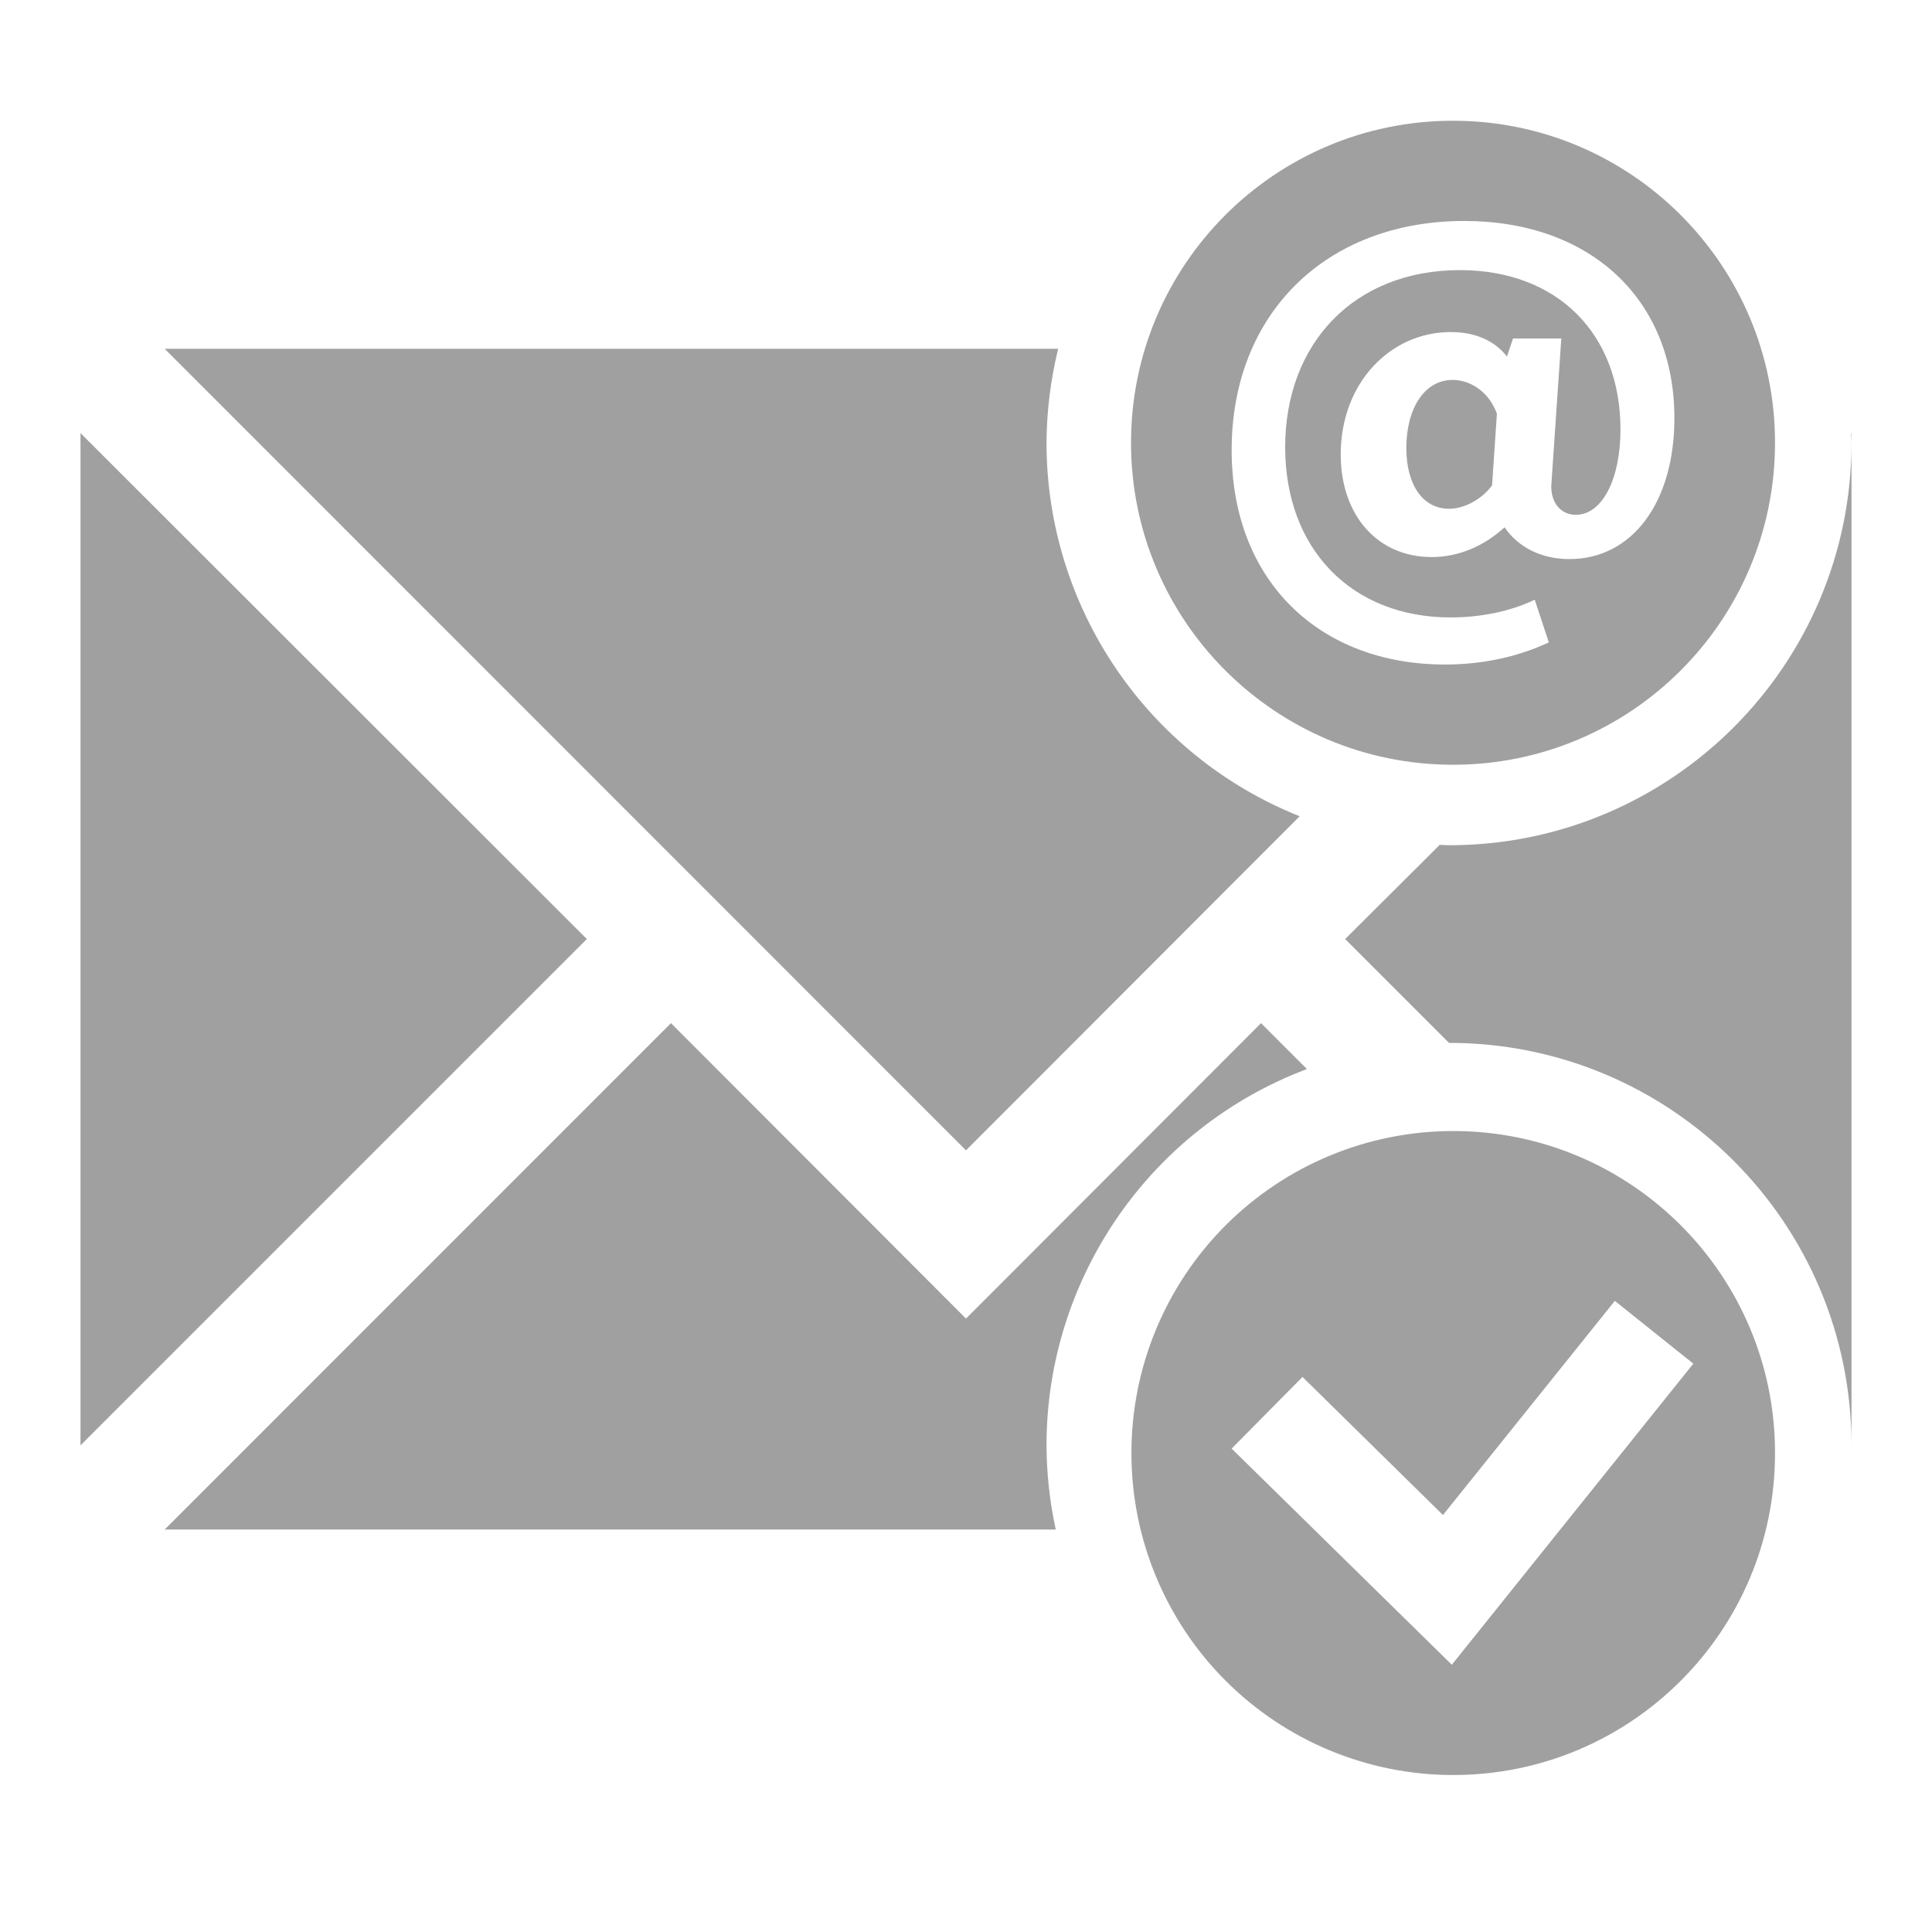
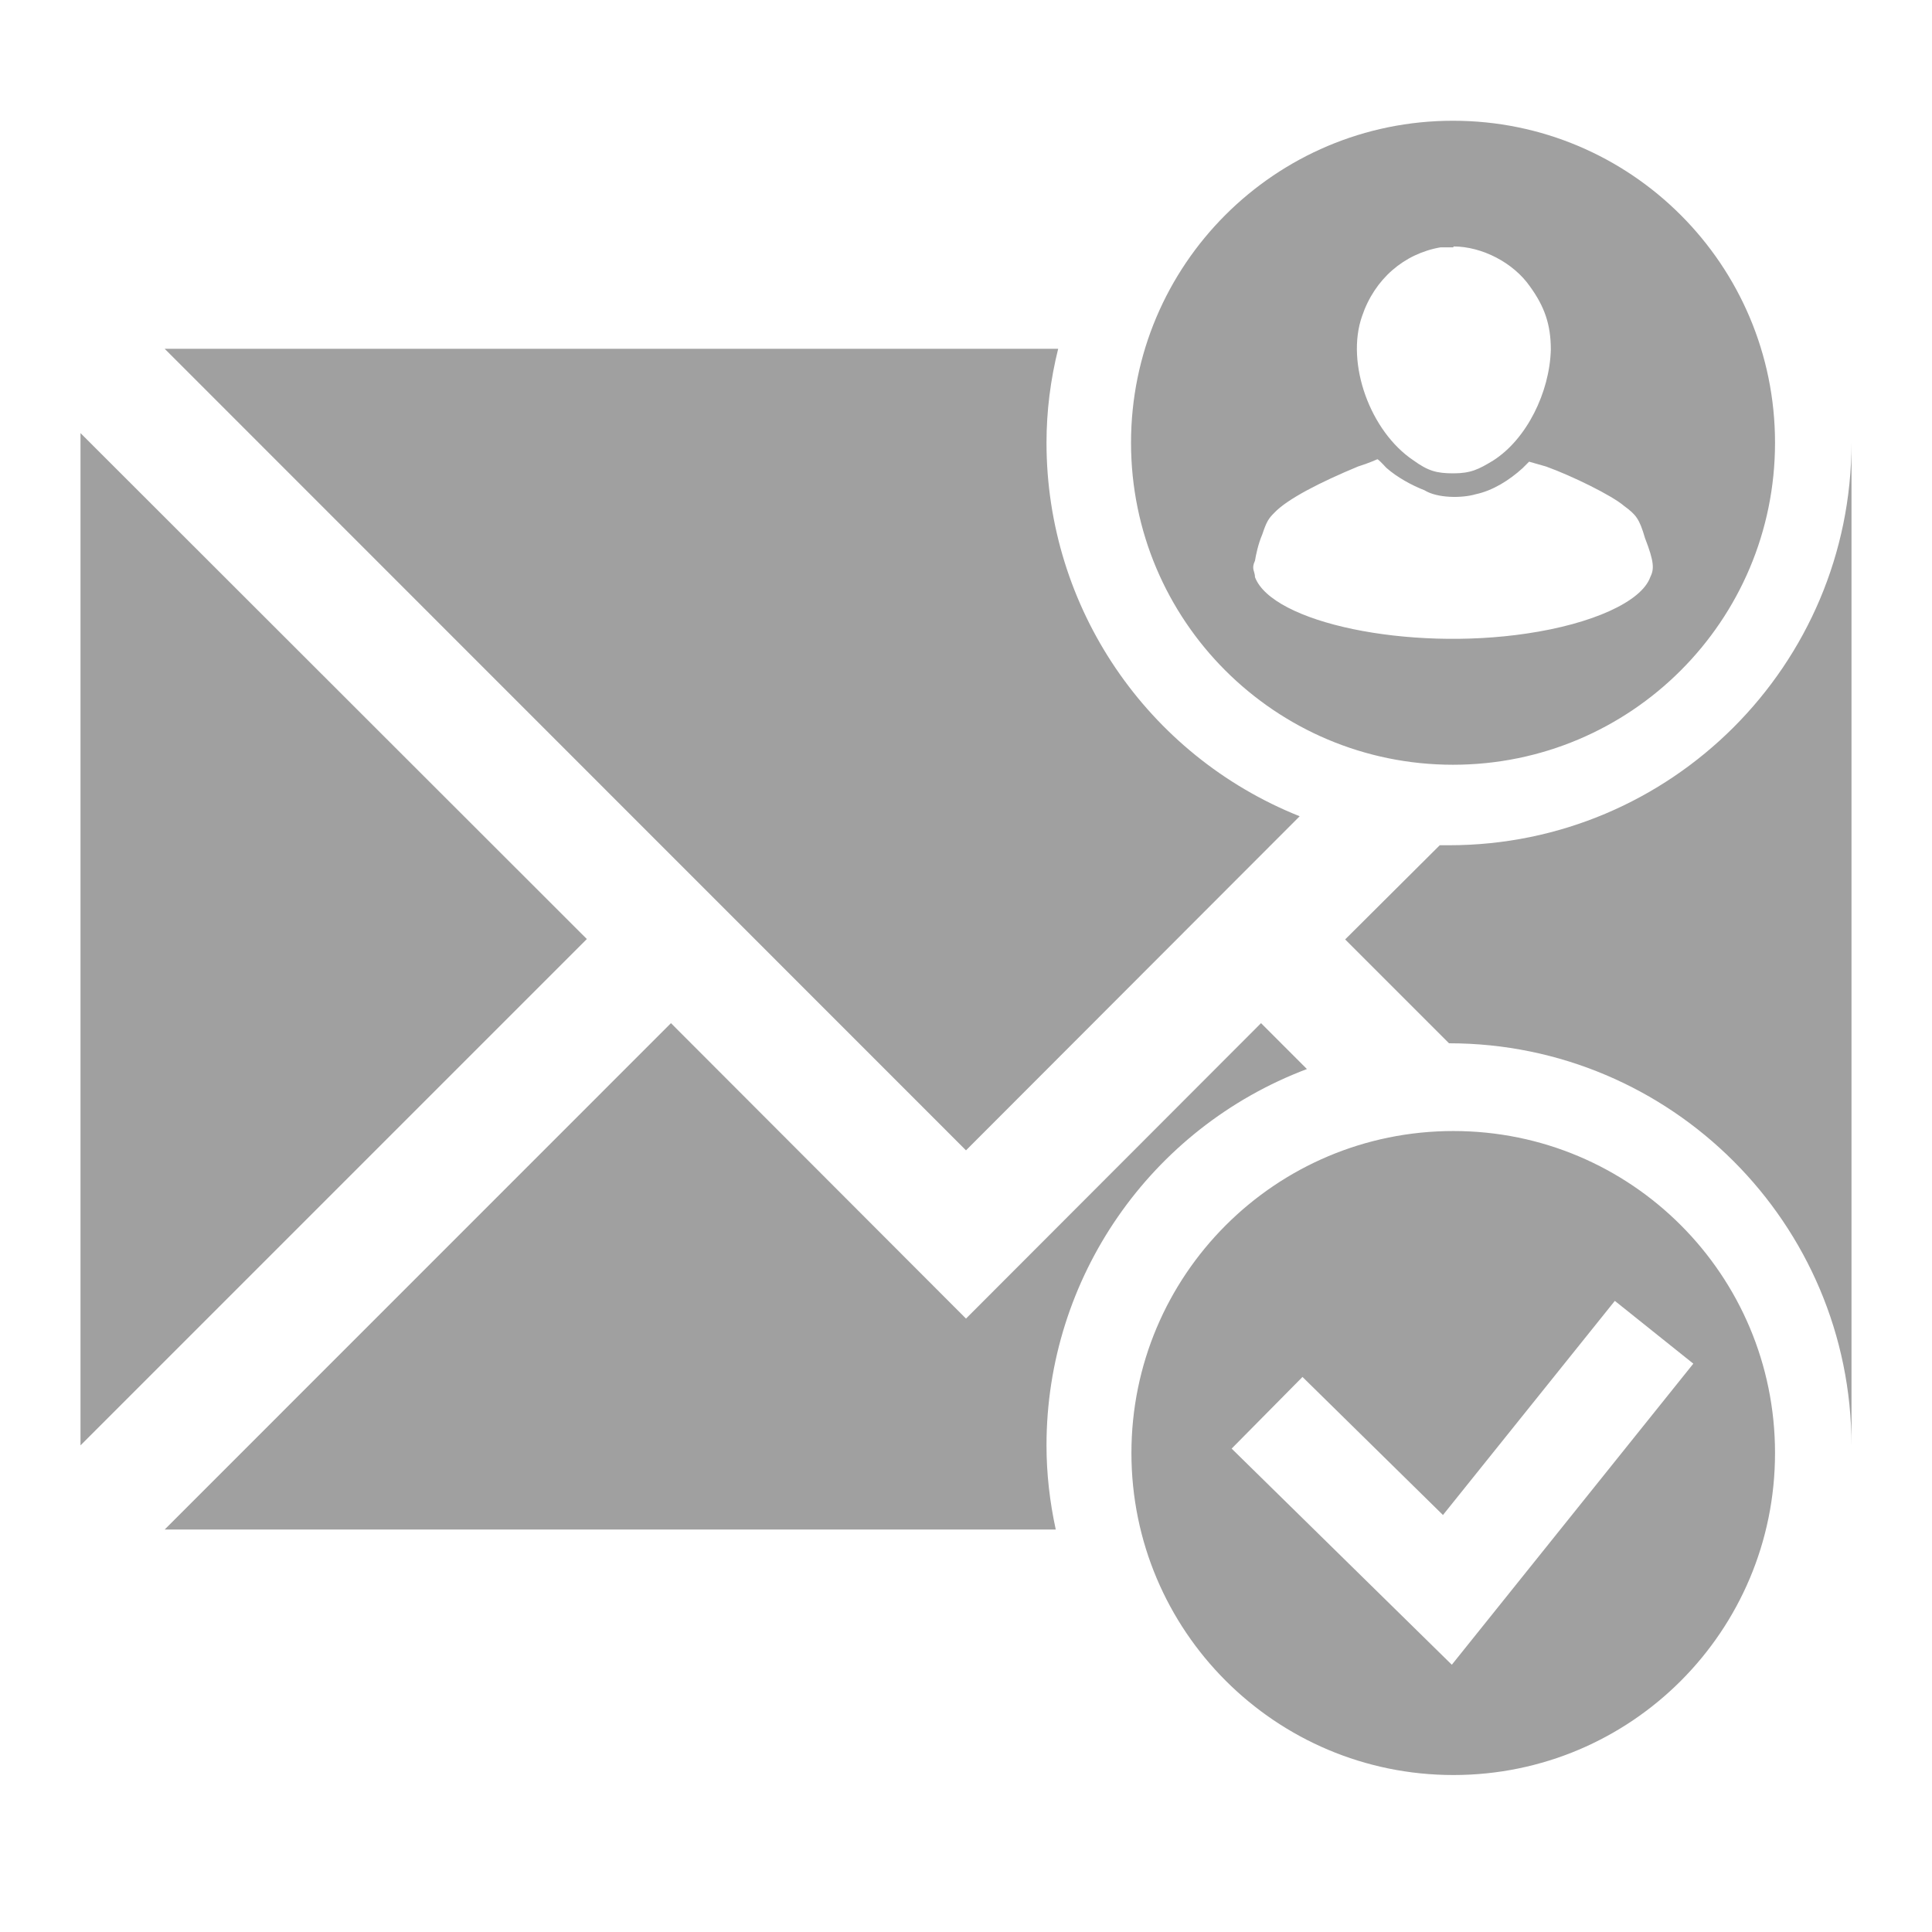
<svg xmlns="http://www.w3.org/2000/svg" xmlns:xlink="http://www.w3.org/1999/xlink" width="48" height="48">
  <defs id="acyl-settings">
    <linearGradient id="acyl-gradient" x1="0%" x2="0%" y1="0%" y2="100%">
      <stop offset="100%" style="stop-color:#A0A0A0;stop-opacity:1" />
    </linearGradient>
    <g id="acyl-filter">
  </g>
    <g id="acyl-drawing">
-       <path d="M 36.1 3 A 7.999 7.999 0 0 0 28.1 11 A 7.999 7.999 0 0 0 36.1 19 A 7.999 7.999 0 0 0 44.1 11 A 7.999 7.999 0 0 0 36.1 3 z M 36.38 5.49 C 39.5 5.49 41.6 7.423 41.6 10.39 C 41.6 12.47 40.56 13.89 38.99 13.89 C 38.3 13.89 37.72 13.6 37.38 13.1 C 36.88 13.56 36.25 13.84 35.57 13.84 C 34.23 13.84 33.31 12.81 33.31 11.29 C 33.31 9.507 34.55 8.25 36.04 8.25 C 36.66 8.25 37.14 8.469 37.44 8.859 L 37.59 8.41 L 38.79 8.41 L 38.54 12.08 C 38.54 12.52 38.8 12.79 39.15 12.79 C 39.81 12.79 40.26 11.9 40.26 10.67 C 40.26 8.29 38.69 6.711 36.27 6.711 C 33.66 6.711 31.93 8.517 31.93 11.11 C 31.93 13.65 33.59 15.34 36.04 15.34 C 36.78 15.34 37.53 15.19 38.13 14.9 L 38.48 15.96 C 37.73 16.31 36.86 16.51 35.9 16.51 C 32.78 16.51 30.6 14.43 30.6 11.18 C 30.6 7.81 32.93 5.49 36.38 5.49 z M 4.092 8.666 L 24 28.58 L 32.29 20.28 A 9.999 9.999 0 0 1 26 11 A 9.999 9.999 0 0 1 26.29 8.666 L 4.092 8.666 z M 36.09 9.439 C 35.39 9.439 34.94 10.15 34.94 11.13 C 34.94 12.06 35.36 12.64 36 12.64 C 36.38 12.64 36.81 12.41 37.07 12.06 L 37.19 10.28 C 37.01 9.767 36.56 9.439 36.09 9.439 z M 2 10.76 L 2 35.91 L 14.58 23.33 L 2 10.76 z M 46 10.76 L 45.99 10.77 A 9.999 9.999 0 0 1 46 11 L 46 10.76 z M 46 11 A 9.999 9.999 0 0 1 36 21 A 9.999 9.999 0 0 1 35.77 20.99 L 33.42 23.33 L 36 25.91 A 9.999 9.999 0 0 1 46 35.91 L 46 11 z M 16.67 25.42 L 4.092 38 L 26.23 38 A 9.999 9.999 0 0 1 26 35.91 A 9.999 9.999 0 0 1 32.47 26.56 L 31.33 25.42 L 24 32.76 L 16.67 25.42 z M 36.11 28.1 A 7.995 7.995 0 0 0 28.11 36.1 A 7.995 7.995 0 0 0 36.11 44.1 A 7.995 7.995 0 0 0 44.1 36.1 A 7.995 7.995 0 0 0 36.11 28.1 z M 40.12 32.32 L 42.07 33.88 L 36.07 41.36 L 30.6 35.99 L 32.36 34.21 L 35.85 37.64 L 40.12 32.32 z" id="path-main" />
+       <path d="M 36.1 3 C 31.68 2.999 28.1 6.581 28.1 11 C 28.1 15.42 31.68 19 36.1 19 C 40.52 19 44.1 15.42 44.1 11 C 44.1 6.581 40.52 2.999 36.1 3 z M 36.11 6.123 C 36.82 6.123 37.6 6.526 38.01 7.115 C 38.37 7.611 38.53 8.057 38.53 8.688 C 38.5 9.749 37.93 10.91 37.1 11.44 C 36.74 11.66 36.54 11.76 36.11 11.76 C 35.69 11.76 35.48 11.7 35.12 11.44 C 34.04 10.72 33.43 9.025 33.84 7.855 C 34.15 6.935 34.88 6.303 35.79 6.145 L 36.11 6.145 L 36.11 6.123 z M 4.092 8.666 L 24 28.58 L 32.29 20.28 C 28.49 18.76 26 15.09 26 11 C 26 10.21 26.1 9.43 26.29 8.666 L 4.092 8.666 z M 2 10.76 L 2 35.91 L 14.58 23.33 L 2 10.76 z M 46 10.76 L 46 10.99 L 46 10.76 z M 46 11 C 46 16.52 41.52 21 36 21 L 35.77 21 L 33.42 23.34 L 36 25.92 C 41.52 25.92 46 30.4 46 35.92 L 46 11 z M 34.22 11.41 C 34.24 11.41 34.33 11.5 34.44 11.62 C 34.71 11.86 35.08 12.06 35.39 12.18 C 35.71 12.38 36.32 12.38 36.66 12.28 C 37.09 12.19 37.5 11.93 37.83 11.63 L 37.99 11.47 L 38.41 11.59 C 39.05 11.82 40.05 12.31 40.35 12.57 C 40.65 12.79 40.73 12.89 40.87 13.37 C 41.1 13.96 41.1 14.14 41 14.34 C 40.78 14.95 39.56 15.5 37.93 15.74 C 34.98 16.18 31.61 15.47 31.18 14.34 C 31.18 14.19 31.08 14.14 31.18 13.93 C 31.2 13.8 31.26 13.51 31.36 13.28 C 31.47 12.95 31.52 12.88 31.66 12.74 C 31.98 12.4 32.8 11.98 33.74 11.59 C 34 11.51 34.22 11.41 34.22 11.41 z M 16.67 25.42 L 4.092 38 L 26.23 38 C 26.08 37.31 26 36.61 26 35.91 C 26 31.75 28.58 28.03 32.47 26.56 L 31.33 25.42 L 24 32.76 L 16.67 25.42 z M 36.11 28.1 C 31.69 28.1 28.11 31.68 28.11 36.1 C 28.11 40.52 31.69 44.1 36.11 44.1 C 40.53 44.1 44.1 40.52 44.1 36.1 C 44.1 31.68 40.53 28.1 36.11 28.1 z M 40.12 32.32 L 42.07 33.88 L 36.07 41.36 L 30.6 35.99 L 32.36 34.21 L 35.85 37.64 L 40.12 32.32 z" id="path-main" />
    </g>
  </defs>
  <g id="acyl-visual">
    <use id="visible1" style="fill:url(#acyl-gradient)" xlink:href="#acyl-drawing" />
  </g>
</svg>
